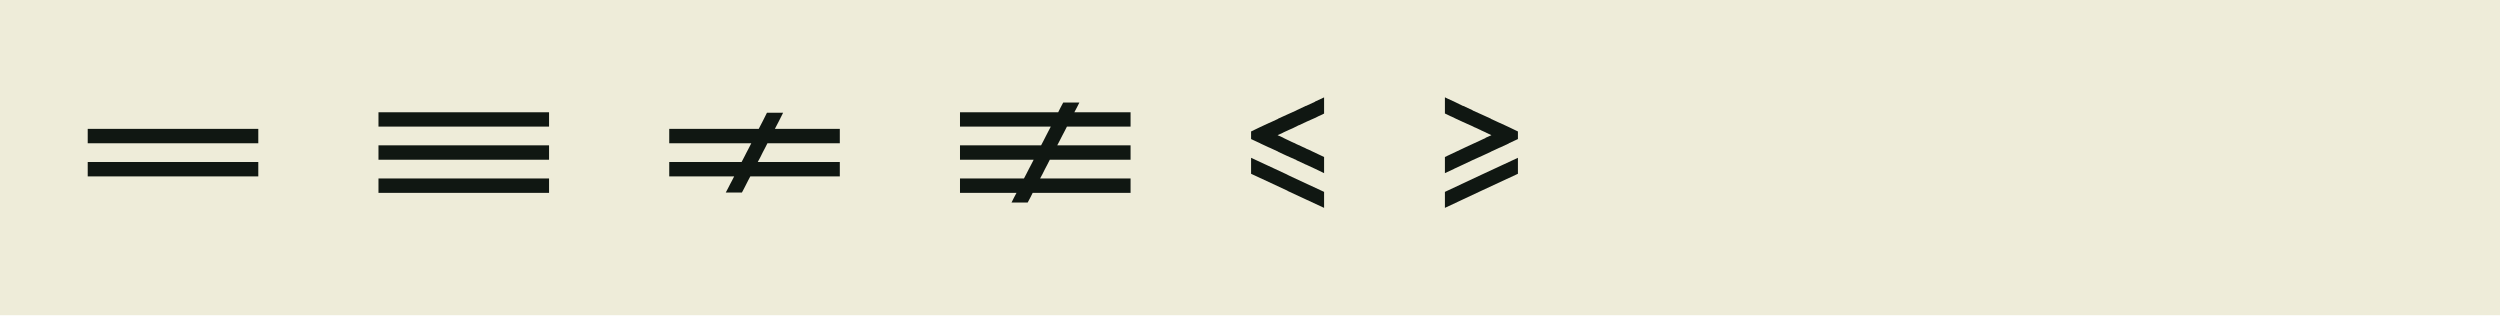
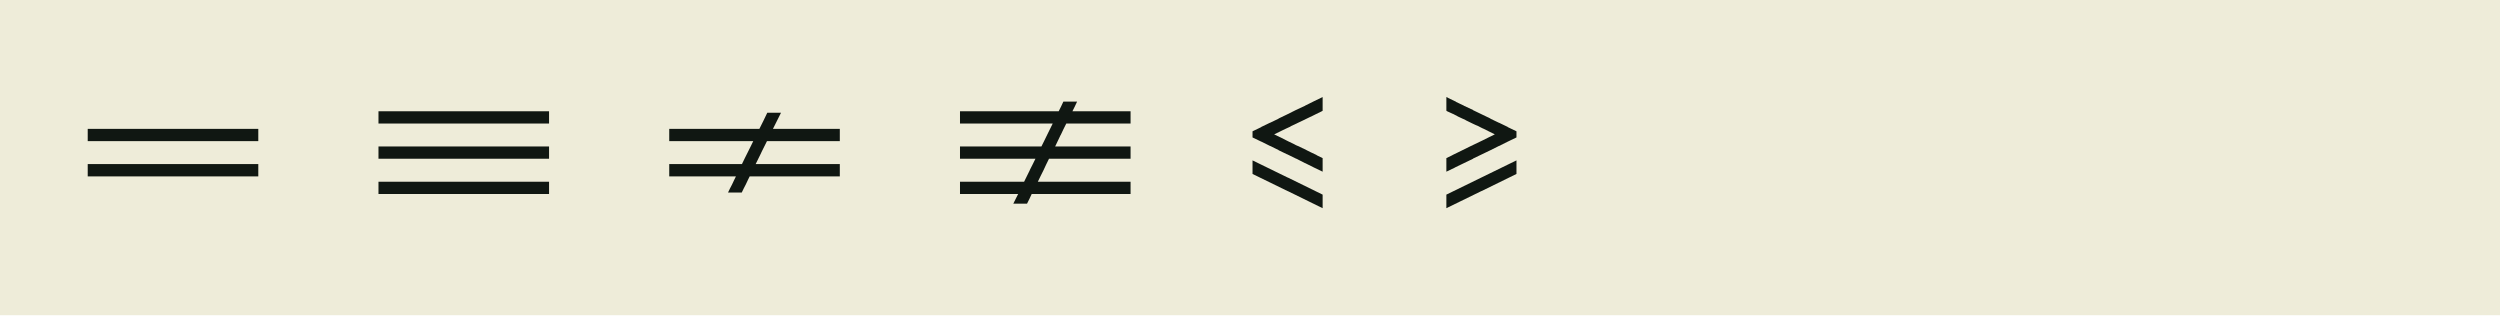
<svg xmlns="http://www.w3.org/2000/svg" width="460" height="58" viewBox="0 0 460 58" role="img">
  <rect width="100%" height="100%" fill="#EEECD9" />
  <defs>
-     <path id="code-comparisons-on-400-469" d="M72 242Q336 242 600.0 242.0Q864 242 1128 242Q1128 220 1128.0 197.5Q1128 175 1128 153Q864 153 600.0 153.0Q336 153 72 153Q72 175 72.0 197.5Q72 220 72 242ZM72 447Q336 447 600.0 447.0Q864 447 1128 447Q1128 425 1128.0 402.5Q1128 380 1128 358Q864 358 600.0 358.0Q336 358 72 358Q72 380 72.0 402.5Q72 425 72 447Z" />
+     <path id="code-comparisons-on-400-469" d="M72 229Q336 229 600.0 229.0Q864 229 1128 229Q1128 210 1128.0 191.0Q1128 172 1128 153Q864 153 600.0 153.0Q336 153 72 153Q72 172 72.0 191.0Q72 210 72 229ZM72 447Q336 447 600.0 447.0Q864 447 1128 447Q1128 428 1128.0 409.0Q1128 390 1128 371Q864 371 600.0 371.0Q336 371 72 371Q72 390 72.0 409.0Q72 428 72 447Z" />
    <path id="code-comparisons-on-400-314" d="" />
-     <path id="code-comparisons-on-400-466" d="M72 140Q336 140 600.0 140.0Q864 140 1128 140Q1128 118 1128.0 95.5Q1128 73 1128 51Q864 51 600.0 51.0Q336 51 72 51Q72 73 72.0 95.5Q72 118 72 140ZM72 345Q336 345 600.0 345.0Q864 345 1128 345Q1128 323 1128.0 300.5Q1128 278 1128 256Q864 256 600.0 256.0Q336 256 72 256Q72 278 72.0 300.5Q72 323 72 345ZM72 550Q336 550 600.0 550.0Q864 550 1128 550Q1128 528 1128.0 505.5Q1128 483 1128 461Q864 461 600.0 461.0Q336 461 72 461Q72 483 72.0 505.5Q72 528 72 550Z" />
-     <path id="code-comparisons-on-400-470" d="M677 547Q702 547 727.0 547.0Q752 547 777 547Q764 522 752 497Q739 472 726 447Q827 447 927.5 447.0Q1028 447 1128 447Q1128 425 1128.0 402.5Q1128 380 1128 358Q1016 358 904.0 358.0Q792 358 680 358Q673 344 665.5 329.5Q658 315 650 300Q650 300 650 300Q643 285 635.5 270.5Q628 256 620 242Q747 242 874.0 242.0Q1001 242 1128 242Q1128 220 1128.0 197.5Q1128 175 1128 153Q990 153 851.5 153.0Q713 153 574 153Q568 141 561.0 128.5Q554 116 548 103Q542 91 535.5 78.5Q529 66 522 53Q497 53 472.0 53.0Q447 53 422 53Q429 66 435.5 78.5Q442 91 448 103Q455 115 461.0 127.5Q467 140 474 153Q373 153 273.0 153.0Q173 153 72 153Q72 175 72.0 197.5Q72 220 72 242Q184 242 296.0 242.0Q408 242 520 242Q528 257 535.5 271.5Q543 286 550 300Q558 315 565.5 329.5Q573 344 580 358Q453 358 326.0 358.0Q199 358 72 358Q72 380 72.0 402.5Q72 425 72 447Q210 447 348.5 447.0Q487 447 626 447Q639 472 652 497Q664 522 677 547Z" />
-     <path id="code-comparisons-on-400-465" d="M711 610Q736 610 761.0 610.0Q786 610 811 610Q803 595 796 580Q788 565 780 550Q867 550 954.0 550.0Q1041 550 1128 550Q1128 528 1128.0 505.5Q1128 483 1128 461Q1030 461 931.5 461.0Q833 461 734 461Q727 447 719.5 432.5Q712 418 704 403Q704 403 704 403Q697 389 689.5 374.5Q682 360 674 345Q788 345 901.5 345.0Q1015 345 1128 345Q1128 323 1128.0 300.5Q1128 278 1128 256Q1003 256 878.0 256.0Q753 256 628 256Q621 242 613.5 227.5Q606 213 598 198Q591 183 583.5 169.0Q576 155 568 140Q708 140 848.0 140.0Q988 140 1128 140Q1128 118 1128.0 95.5Q1128 73 1128 51Q977 51 825.5 51.0Q674 51 522 51Q514 36 507 21Q499 6 491 -9Q466 -9 441.0 -9.0Q416 -9 391 -9Q399 6 406 21Q414 36 422 51Q334 51 246.5 51.0Q159 51 72 51Q72 73 72.0 95.5Q72 118 72 140Q171 140 270.0 140.0Q369 140 468 140Q476 155 483.5 169.5Q491 184 498 198Q498 198 498 198Q506 213 513.5 227.5Q521 242 528 256Q414 256 300.0 256.0Q186 256 72 256Q72 278 72.0 300.5Q72 323 72 345Q198 345 323.5 345.0Q449 345 574 345Q582 360 589.5 374.5Q597 389 604 403Q619 432 634 461Q493 461 353.0 461.0Q213 461 72 461Q72 483 72.0 505.5Q72 528 72 550Q224 550 376.0 550.0Q528 550 680 550Q688 565 695 580Q703 595 711 610Z" />
-     <path id="code-comparisons-on-400-473" d="M526 642Q526 617 526.0 592.0Q526 567 526 542Q526 542 526.0 542.0Q526 542 526 542Q526 542 526.0 542.0Q526 542 526 542Q526 542 525.5 541.5Q525 541 525 541Q525 541 525 541Q525 541 524.5 541.0Q524 541 524 541Q524 541 524.0 541.0Q524 541 524 541Q524 541 524.0 541.0Q524 541 524 541Q523 540 523 540Q523 540 523.0 540.0Q523 540 522 540Q522 540 522.0 540.0Q522 540 522 540Q522 540 521.5 539.5Q521 539 521 539Q521 539 521.0 539.0Q521 539 520 539Q520 539 520.0 539.0Q520 539 520 539Q520 539 519.5 539.0Q519 539 519 538Q502 531 486 523Q485 522 485 522Q476 518 466 513Q458 510 450 506Q450 506 450 506Q432 498 414 490Q412 489 411 488Q410 488 410 488Q392 479 374 471Q372 471 371 470Q371 470 370 470Q355 462 340 455Q340 455 340 455Q336 453 332 451Q321 446 309 441Q309 441 309 441Q297 436 285 430Q279 427 274 425Q273 424 273 424Q256 416 238 408Q256 400 274 392Q274 391 274 391Q274 391 274 391Q292 383 310 374Q310 374 310 374Q310 374 310 374Q318 370 325.5 366.5Q333 363 340 360Q340 360 340.5 360.0Q341 360 341 360Q348 356 355.5 352.5Q363 349 370 346Q370 346 370 346Q370 346 370.5 346.0Q371 346 371 346Q381 341 391.5 336.0Q402 331 412 327Q412 326 412 326Q423 322 433.5 317.0Q444 312 454 307Q454 307 454.0 307.0Q454 307 454 307Q454 307 454 307Q472 298 490 290Q490 290 490 290Q490 290 490 290Q508 281 526 273Q526 248 526.0 223.0Q526 198 526 173Q498 186 470 200Q470 200 470 200Q470 200 470 200Q442 213 414 226Q414 226 414.0 226.0Q414 226 414 226Q414 226 414.0 226.0Q414 226 414 226Q413 226 413.0 226.0Q413 226 413 226Q413 226 413.0 226.0Q413 226 413 226Q384 240 355 253Q355 253 355 253Q355 253 355 254Q325 267 296 280Q296 280 296 280Q296 280 296 280Q269 293 242 305Q242 305 242 306Q242 306 242 306Q215 318 188 331Q188 331 188.0 331.0Q188 331 187 331Q187 331 187.0 331.0Q187 331 187 331Q187 331 187 331Q159 344 131 357Q131 357 131 358Q130 358 130 358Q102 371 74 384Q74 396 74.0 407.5Q74 419 74 431Q102 444 130 458Q130 458 130 458Q130 458 130 458Q158 471 186 484Q186 484 186.0 484.0Q186 484 186 484Q186 484 186.0 484.0Q186 484 186 484Q187 484 187.0 484.0Q187 484 187 484Q187 484 187.0 484.0Q187 484 187 484Q214 497 241 509Q241 509 241 509Q241 509 241 510Q269 522 296 535Q296 535 296 535Q296 535 296 535Q325 548 354 561Q354 561 354 561Q354 561 355 562Q384 575 412 589Q413 589 413 589Q413 589 413.0 589.0Q413 589 414 589Q414 589 414.0 589.0Q414 589 414 589Q414 589 414.0 589.0Q414 589 414 589Q442 602 470 615Q470 615 470 615Q470 615 470 616Q498 629 526 642ZM74 268Q187 215 300 163Q300 162 300 162Q300 162 300 162Q413 110 526 57Q526 32 526.0 7.5Q526 -17 526 -42Q413 11 300 63Q300 63 300 63Q300 63 300 64Q187 116 74 169Q74 194 74.0 218.5Q74 243 74 268Z" />
-     <path id="code-comparisons-on-400-475" d="M74 642Q77 641 80 640Q80 639 80.0 639.0Q80 639 80 639Q80 639 80.0 639.0Q80 639 80 639Q82 639 83.5 638.0Q85 637 87 636Q87 636 87.0 636.0Q87 636 87 636Q87 636 87.0 636.0Q87 636 87 636Q112 624 137 613Q137 613 137 613Q137 613 137 613Q162 601 186 589Q186 589 186.0 589.0Q186 589 186 589Q186 589 186.0 589.0Q186 589 186 589Q187 589 187.0 589.0Q187 589 187 589Q187 589 187.0 589.0Q187 589 187 589Q187 589 187.5 589.0Q188 589 188 589Q216 575 246 562Q246 561 246 561Q246 561 246 561Q275 548 304 535Q304 535 304 535Q304 535 304 535Q331 522 359 510Q359 509 359 509Q359 509 359 509Q386 497 413 484Q413 484 413.0 484.0Q413 484 413 484Q413 484 413.0 484.0Q413 484 414 484Q414 484 414.0 484.0Q414 484 414 484Q414 484 414.0 484.0Q414 484 414 484Q442 471 470 458Q470 458 470 458Q470 458 470 458Q498 444 526 431Q526 419 526.0 407.5Q526 396 526 384Q498 371 470 358Q470 357 470 357Q470 357 470 357Q442 344 414 331Q414 331 414.0 331.0Q414 331 414 331Q414 331 414.0 331.0Q414 331 414 331Q413 331 413.0 331.0Q413 331 413 331Q413 331 413.0 331.0Q413 331 413 331Q386 318 359 306Q358 305 358 305Q358 305 358 305Q331 293 304 280Q304 280 304 280Q304 280 304 280Q275 267 246 254Q246 254 246 254Q246 254 246 254Q216 240 187 226Q187 226 187 226Q187 226 187 226Q159 213 131 200Q131 200 131 200Q130 199 130 199Q102 186 74 173Q74 198 74.0 223.0Q74 248 74 273Q92 281 110 290Q110 290 110 290Q110 290 110 290Q128 298 146 307Q146 307 146 307Q146 307 146 307Q182 324 218 341Q254 357 290 374Q290 374 290 374Q290 374 290 374Q308 383 326 391Q326 391 326 391Q326 391 326 392Q344 400 362 408Q346 416 330 423Q330 423 330 424Q329 424 329 424Q313 431 296 439Q296 439 296 439Q296 439 296 439Q295 440 294 441Q293 441 293 441Q293 441 293 441Q292 441 290 442Q290 442 290.0 442.0Q290 442 290 442Q290 442 290.0 442.0Q290 442 290 442Q282 446 274.5 449.5Q267 453 260 456Q260 456 259.5 456.0Q259 456 259 456Q252 460 244.5 463.5Q237 467 230 470Q230 470 230 470Q230 470 230 470Q219 475 208.5 479.5Q198 484 188 489Q188 489 188.0 489.0Q188 489 187 489Q187 489 187.0 489.0Q187 489 187 489Q167 498 146 508Q146 508 146 508Q146 508 146 508Q129 516 113 524Q113 524 113 524Q112 524 112 524Q104 528 95.5 532.0Q87 536 79 540Q78 540 77 541Q76 541 76 541Q75 541 74 542Q74 567 74.0 592.0Q74 617 74 642ZM526 268Q526 243 526.0 218.5Q526 194 526 169Q413 116 300 64Q300 64 300 64Q300 64 300 64Q187 11 74 -42Q74 -17 74.0 7.5Q74 32 74 57Q187 110 300 163Q300 163 300 163Q413 215 526 268Z" />
+     <path id="code-comparisons-on-400-466" d="M72 120Q336 120 600.0 120.0Q864 120 1128 120Q1128 101 1128.0 82.0Q1128 63 1128 44Q864 44 600.0 44.0Q336 44 72 44Q72 63 72.0 82.0Q72 101 72 120ZM72 338Q336 338 600.0 338.0Q864 338 1128 338Q1128 319 1128.0 300.0Q1128 281 1128 262Q864 262 600.0 262.0Q336 262 72 262Q72 281 72.0 300.0Q72 319 72 338ZM72 556Q336 556 600.0 556.0Q864 556 1128 556Q1128 537 1128.0 518.0Q1128 499 1128 480Q864 480 600.0 480.0Q336 480 72 480Q72 499 72.0 518.0Q72 537 72 556Z" />
+     <path id="code-comparisons-on-400-470" d="M679 547Q700 547 721.5 547.0Q743 547 764 547Q752 522 739 497Q726 472 714 447Q818 447 921.5 447.0Q1025 447 1128 447Q1128 428 1128.0 409.0Q1128 390 1128 371Q1015 371 902.5 371.0Q790 371 677 371Q668 354 659.5 336.0Q651 318 642 301Q642 300 642 300Q633 282 624.5 264.5Q616 247 607 229Q737 229 867.5 229.0Q998 229 1128 229Q1128 210 1128.0 191.0Q1128 172 1128 153Q989 153 849.5 153.0Q710 153 570 153Q564 141 558.0 128.5Q552 116 546 103Q539 90 533.0 78.0Q527 66 521 53Q500 53 478.5 53.0Q457 53 436 53Q442 66 448.0 78.0Q454 90 461 103Q467 116 473.0 128.5Q479 141 485 153Q382 153 278.5 153.0Q175 153 72 153Q72 172 72.0 191.0Q72 210 72 229Q185 229 297.5 229.0Q410 229 522 229Q531 247 539.5 265.0Q548 283 557 300Q566 317 574.5 335.0Q583 353 592 371Q462 371 332.0 371.0Q202 371 72 371Q72 390 72.0 409.0Q72 428 72 447Q212 447 351.5 447.0Q491 447 630 447Q642 472 655 497Q667 522 679 547Z" />
+     <path id="code-comparisons-on-400-465" d="M712 616Q733 616 754.5 616.0Q776 616 797 616Q790 601 783 586Q775 571 768 556Q858 556 948.0 556.0Q1038 556 1128 556Q1128 537 1128.0 518.0Q1128 499 1128 480Q1029 480 929.5 480.0Q830 480 730 480Q721 463 712.5 445.0Q704 427 696 410Q695 409 695 409Q687 391 678.0 373.5Q669 356 661 338Q778 338 894.5 338.0Q1011 338 1128 338Q1128 319 1128.0 300.0Q1128 281 1128 262Q1002 262 875.5 262.0Q749 262 623 262Q614 244 605.5 226.5Q597 209 589 191Q580 174 571.5 156.0Q563 138 554 120Q698 120 841.5 120.0Q985 120 1128 120Q1128 101 1128.0 82.0Q1128 63 1128 44Q975 44 822.0 44.0Q669 44 516 44Q509 29 502 14Q494 -1 487 -16Q466 -16 444.5 -16.0Q423 -16 402 -16Q410 -1 417 14Q424 29 432 44Q342 44 252.0 44.0Q162 44 72 44Q72 63 72.0 82.0Q72 101 72 120Q171 120 270.5 120.0Q370 120 469 120Q478 138 486.5 155.5Q495 173 504 191Q504 191 504 192Q513 209 521.5 226.5Q530 244 539 262Q422 262 305.5 262.0Q189 262 72 262Q72 281 72.0 300.0Q72 319 72 338Q198 338 324.0 338.0Q450 338 576 338Q585 355 593.5 373.0Q602 391 611 409Q628 445 646 480Q502 480 359.0 480.0Q216 480 72 480Q72 499 72.0 518.0Q72 537 72 556Q225 556 377.5 556.0Q530 556 683 556Q690 571 698 586Q705 601 712 616Z" />
+     <path id="code-comparisons-on-400-473" d="M517 644Q517 623 517.0 601.5Q517 580 517 559Q517 559 517.0 559.0Q517 559 517 559Q517 559 517.0 559.0Q517 559 517 559Q517 559 516.5 558.5Q516 558 516 558Q516 558 516 558Q516 558 515.5 558.0Q515 558 515 558Q515 558 515.0 558.0Q515 558 515 558Q515 558 515.0 558.0Q515 558 514 558Q514 557 514 557Q514 557 514.0 557.0Q514 557 514 557Q513 557 513.0 557.0Q513 557 513 557Q513 557 512.5 556.5Q512 556 512 556Q512 556 512.0 556.0Q512 556 511 556Q511 556 511.0 556.0Q511 556 511 556Q511 556 510.5 555.5Q510 555 510 555Q493 547 475 538Q475 538 475 538Q464 533 455 528Q446 524 438 520Q438 520 438 520Q419 511 401 502Q399 501 397 500Q397 500 397 500Q378 491 359 482Q357 481 356 480Q355 480 355 480Q339 472 323 465Q323 465 323 465Q319 463 315 460Q303 455 291 449Q291 449 291 449Q279 443 266 437Q260 434 254 431Q254 431 254 431Q235 422 217 413Q236 404 254 395Q254 395 254 395Q254 395 255 395Q273 385 292 376Q292 376 292 376Q292 376 292 376Q300 372 308.0 368.0Q316 364 324 361Q324 360 324.0 360.0Q324 360 324 360Q332 357 339.5 353.0Q347 349 354 345Q355 345 355 345Q355 345 355.0 345.0Q355 345 355 345Q366 340 377.0 335.0Q388 330 398 325Q398 325 399 325Q409 319 420.0 314.0Q431 309 442 303Q442 303 442.0 303.0Q442 303 442 303Q442 303 442 303Q461 294 480 285Q480 284 480 284Q480 284 480 284Q498 275 517 266Q517 245 517.0 224.0Q517 203 517 182Q490 195 463 208Q463 208 463 208Q463 208 463 208Q436 222 409 235Q409 235 409.0 235.0Q409 235 409 235Q409 235 409.0 235.0Q409 235 409 235Q409 235 409.0 235.0Q409 235 408 235Q408 235 408.0 235.0Q408 235 408 235Q381 249 353 263Q352 263 352 263Q352 263 352 263Q324 276 297 290Q296 290 296 290Q296 290 296 290Q270 303 244 315Q244 315 244 315Q244 315 244 316Q218 328 193 341Q192 341 192.0 341.0Q192 341 192 341Q192 341 192.0 341.0Q192 341 192 341Q192 341 192 341Q165 354 138 368Q137 368 137 368Q137 368 137 368Q110 381 83 394Q83 404 83.0 413.0Q83 422 83 432Q110 445 137 458Q137 458 137 458Q137 458 137 459Q164 472 191 485Q191 485 191.0 485.0Q191 485 191 485Q191 485 191.0 485.0Q191 485 191 485Q191 485 191.0 485.0Q191 485 192 485Q192 485 192.0 485.0Q192 485 192 485Q218 498 244 510Q244 510 244 511Q244 511 244 511Q270 523 296 536Q296 536 296 536Q296 536 296 536Q324 550 352 564Q352 564 352 564Q352 564 352 564Q380 577 408 590Q408 591 408 591Q409 591 409.0 591.0Q409 591 409 591Q409 591 409.0 591.0Q409 591 409 591Q409 591 409.0 591.0Q409 591 409 591Q436 604 463 618Q463 618 463 618Q463 618 463 618Q490 631 517 644ZM83 252Q192 199 300 146Q300 146 300 146Q300 146 301 146Q409 93 517 40Q517 19 517.0 -2.0Q517 -23 517 -44Q409 9 301 62Q300 62 300 62Q300 62 300 62Q192 115 83 168Q83 189 83.0 210.0Q83 231 83 252Z" />
+     <path id="code-comparisons-on-400-475" d="M83 644Q86 643 89 642Q89 642 89.0 642.0Q89 642 89 642Q89 641 89.0 641.0Q89 641 89 641Q91 641 92.5 640.0Q94 639 95 638Q95 638 95.0 638.0Q95 638 95 638Q95 638 95.0 638.0Q95 638 95 638Q119 626 143 615Q143 614 143 614Q143 614 143 614Q167 603 191 591Q191 591 191.0 591.0Q191 591 191 591Q191 591 191.0 591.0Q191 591 191 591Q191 591 191.0 591.0Q191 591 192 591Q192 591 192.0 591.0Q192 591 192 591Q192 591 192.0 590.5Q192 590 192 590Q221 577 248 564Q248 564 248 564Q248 563 248 563Q276 550 304 536Q304 536 304 536Q304 536 304 536Q330 523 356 511Q356 511 356 511Q356 510 356 510Q382 498 408 485Q408 485 408.0 485.0Q408 485 408 485Q409 485 409.0 485.0Q409 485 409 485Q409 485 409.0 485.0Q409 485 409 485Q409 485 409.0 485.0Q409 485 409 485Q436 472 463 459Q463 458 463 458Q463 458 463 458Q490 445 517 432Q517 422 517.0 413.0Q517 404 517 394Q490 381 463 368Q463 368 463 368Q463 368 463 368Q436 354 409 341Q409 341 409.0 341.0Q409 341 409 341Q409 341 409.0 341.0Q409 341 409 341Q409 341 409.0 341.0Q409 341 408 341Q408 341 408.0 341.0Q408 341 408 341Q382 328 356 315Q356 315 356 315Q356 315 356 315Q330 302 304 290Q304 290 304 290Q304 290 304 290Q276 276 248 263Q248 262 248 262Q248 262 248 262Q220 249 192 235Q192 235 192 235Q192 235 192 235Q165 222 138 209Q137 208 137 208Q137 208 137 208Q110 195 83 182Q83 203 83.0 224.0Q83 245 83 266Q102 275 120 284Q120 284 120 284Q120 284 121 285Q139 294 158 303Q158 303 158 303Q158 303 158 303Q196 321 233 340Q270 358 308 376Q308 376 308 376Q308 376 308 376Q327 385 346 395Q346 395 346 395Q346 395 346 395Q364 404 383 413Q366 421 349 430Q349 430 349 430Q349 430 349 430Q332 438 315 447Q315 447 315 447Q315 447 315 447Q313 448 312 448Q312 448 312 449Q311 449 311 449Q310 449 308 450Q308 450 308.0 450.0Q308 450 308 450Q308 450 308.0 450.0Q308 450 308 450Q300 454 292.0 458.0Q284 462 277 466Q276 466 276.0 466.0Q276 466 276 466Q269 469 261.0 472.5Q253 476 245 480Q245 480 245 480Q245 480 245 480Q234 485 223.5 490.5Q213 496 202 501Q202 501 202.0 501.0Q202 501 202 502Q201 502 201.0 502.0Q201 502 201 502Q180 512 158 522Q158 522 158 522Q158 522 158 522Q141 531 124 540Q123 540 123 540Q123 540 123 540Q114 544 105.5 548.0Q97 552 88 556Q87 557 86 557Q86 557 86 558Q84 558 83 559Q83 580 83.0 601.5Q83 623 83 644ZM517 252Q517 231 517.0 210.0Q517 189 517 168Q409 115 301 62Q300 62 300 62Q300 62 300 62Q192 9 83 -44Q83 -23 83.0 -2.0Q83 19 83 40Q192 93 300 146Q300 146 300 146Q408 199 517 252Z" />
  </defs>
  <g fill="#101712" aria-label="== === != !== &lt;= &gt;=">
    <use href="#code-comparisons-on-400-469" transform="translate(14 37) scale(0.029722 -0.029722)" />
    <use href="#code-comparisons-on-400-314" transform="translate(49.66635 37) scale(0.029722 -0.029722)" />
    <use href="#code-comparisons-on-400-466" transform="translate(67.49952 37) scale(0.029722 -0.029722)" />
    <use href="#code-comparisons-on-400-314" transform="translate(103.1659 37) scale(0.029722 -0.029722)" />
    <use href="#code-comparisons-on-400-470" transform="translate(120.999 37) scale(0.029722 -0.029722)" />
    <use href="#code-comparisons-on-400-314" transform="translate(156.6654 37) scale(0.029722 -0.029722)" />
    <use href="#code-comparisons-on-400-465" transform="translate(174.4986 37) scale(0.029722 -0.029722)" />
    <use href="#code-comparisons-on-400-314" transform="translate(210.1649 37) scale(0.029722 -0.029722)" />
    <use href="#code-comparisons-on-400-473" transform="translate(227.9981 37) scale(0.029722 -0.029722)" />
    <use href="#code-comparisons-on-400-314" transform="translate(245.8313 37) scale(0.029722 -0.029722)" />
    <use href="#code-comparisons-on-400-475" transform="translate(263.6644 37) scale(0.029722 -0.029722)" />
  </g>
</svg>
